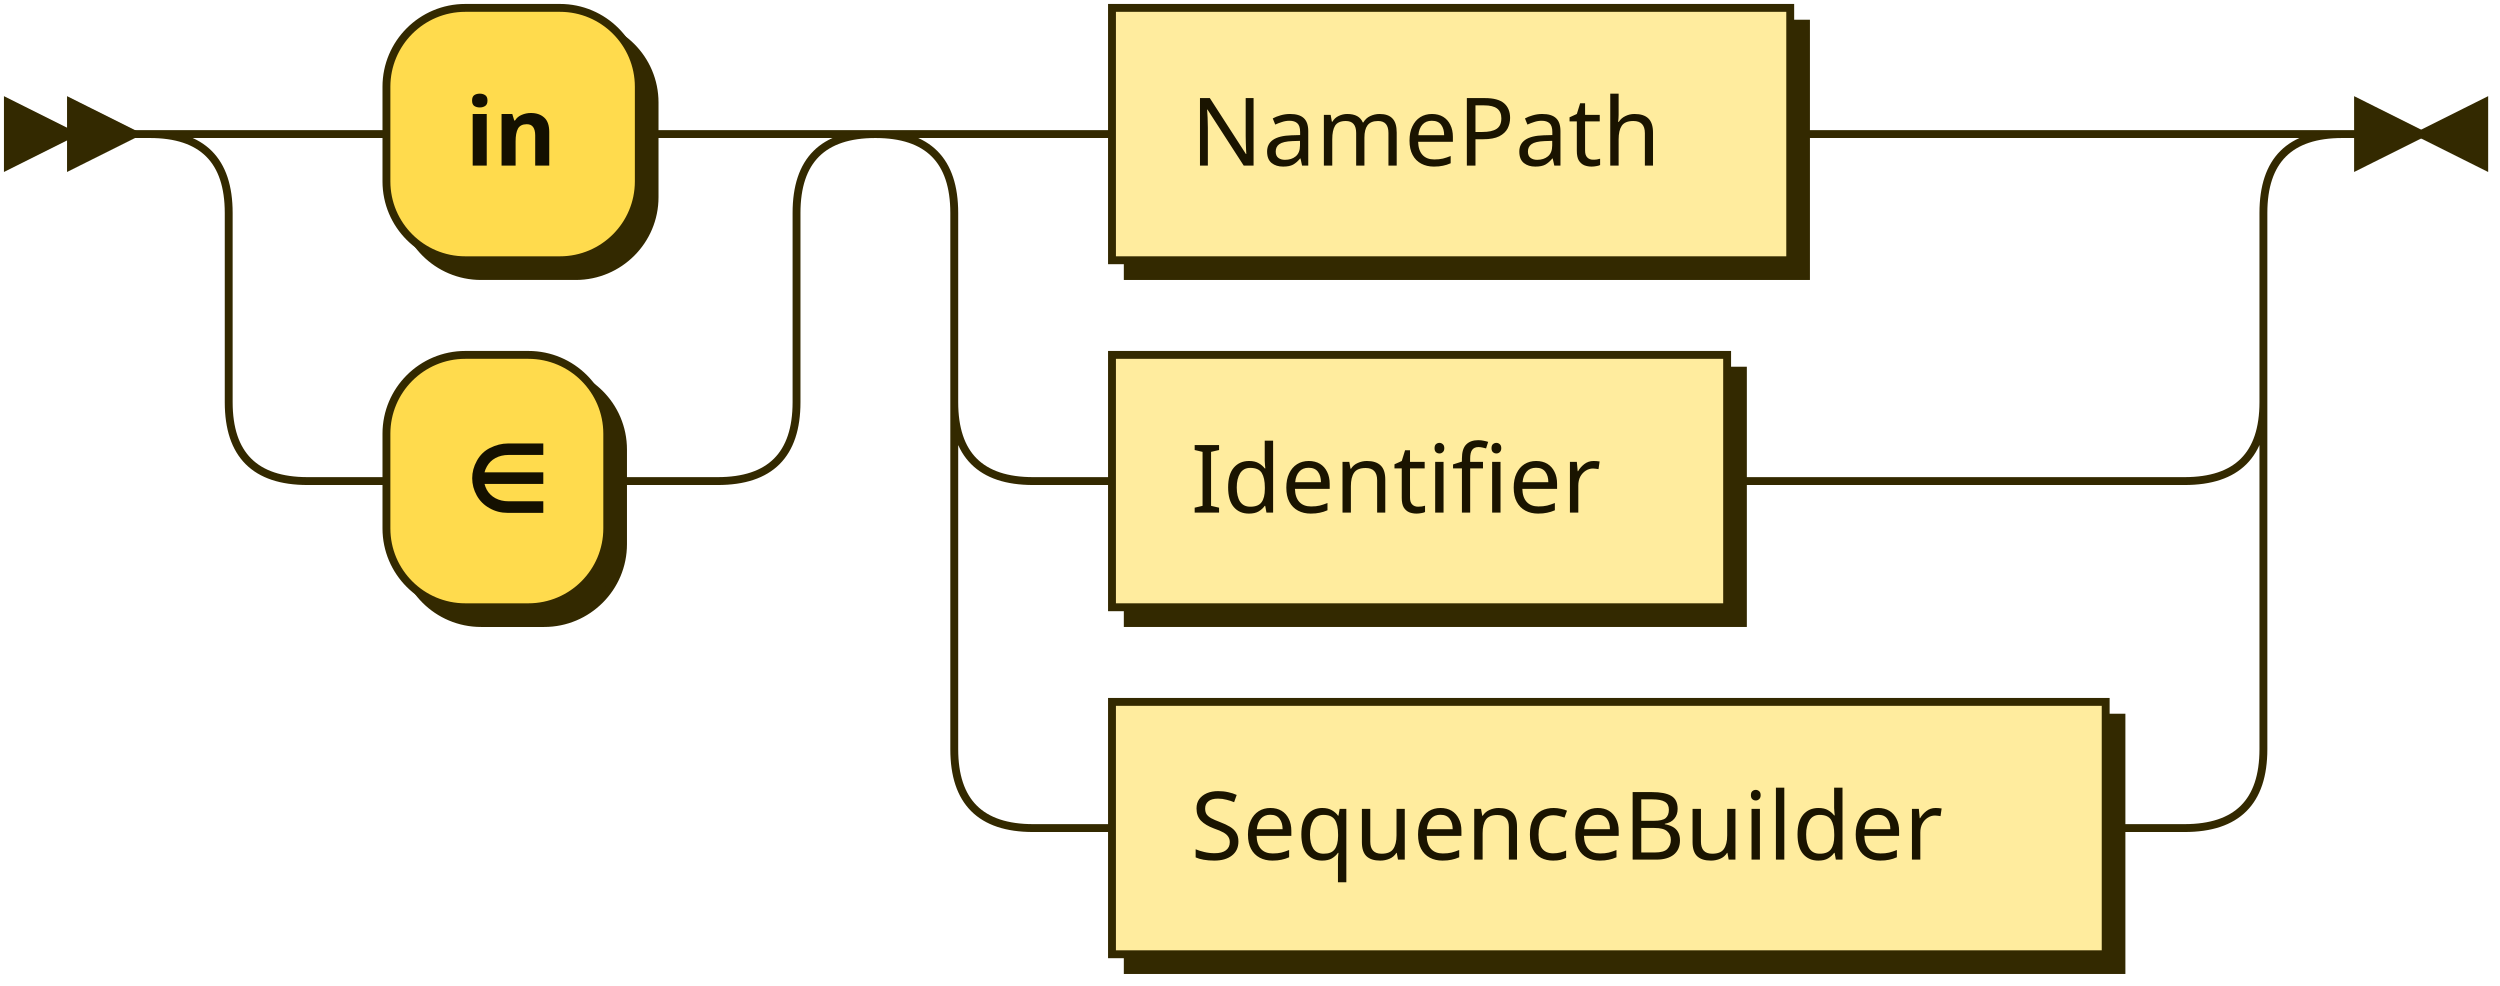
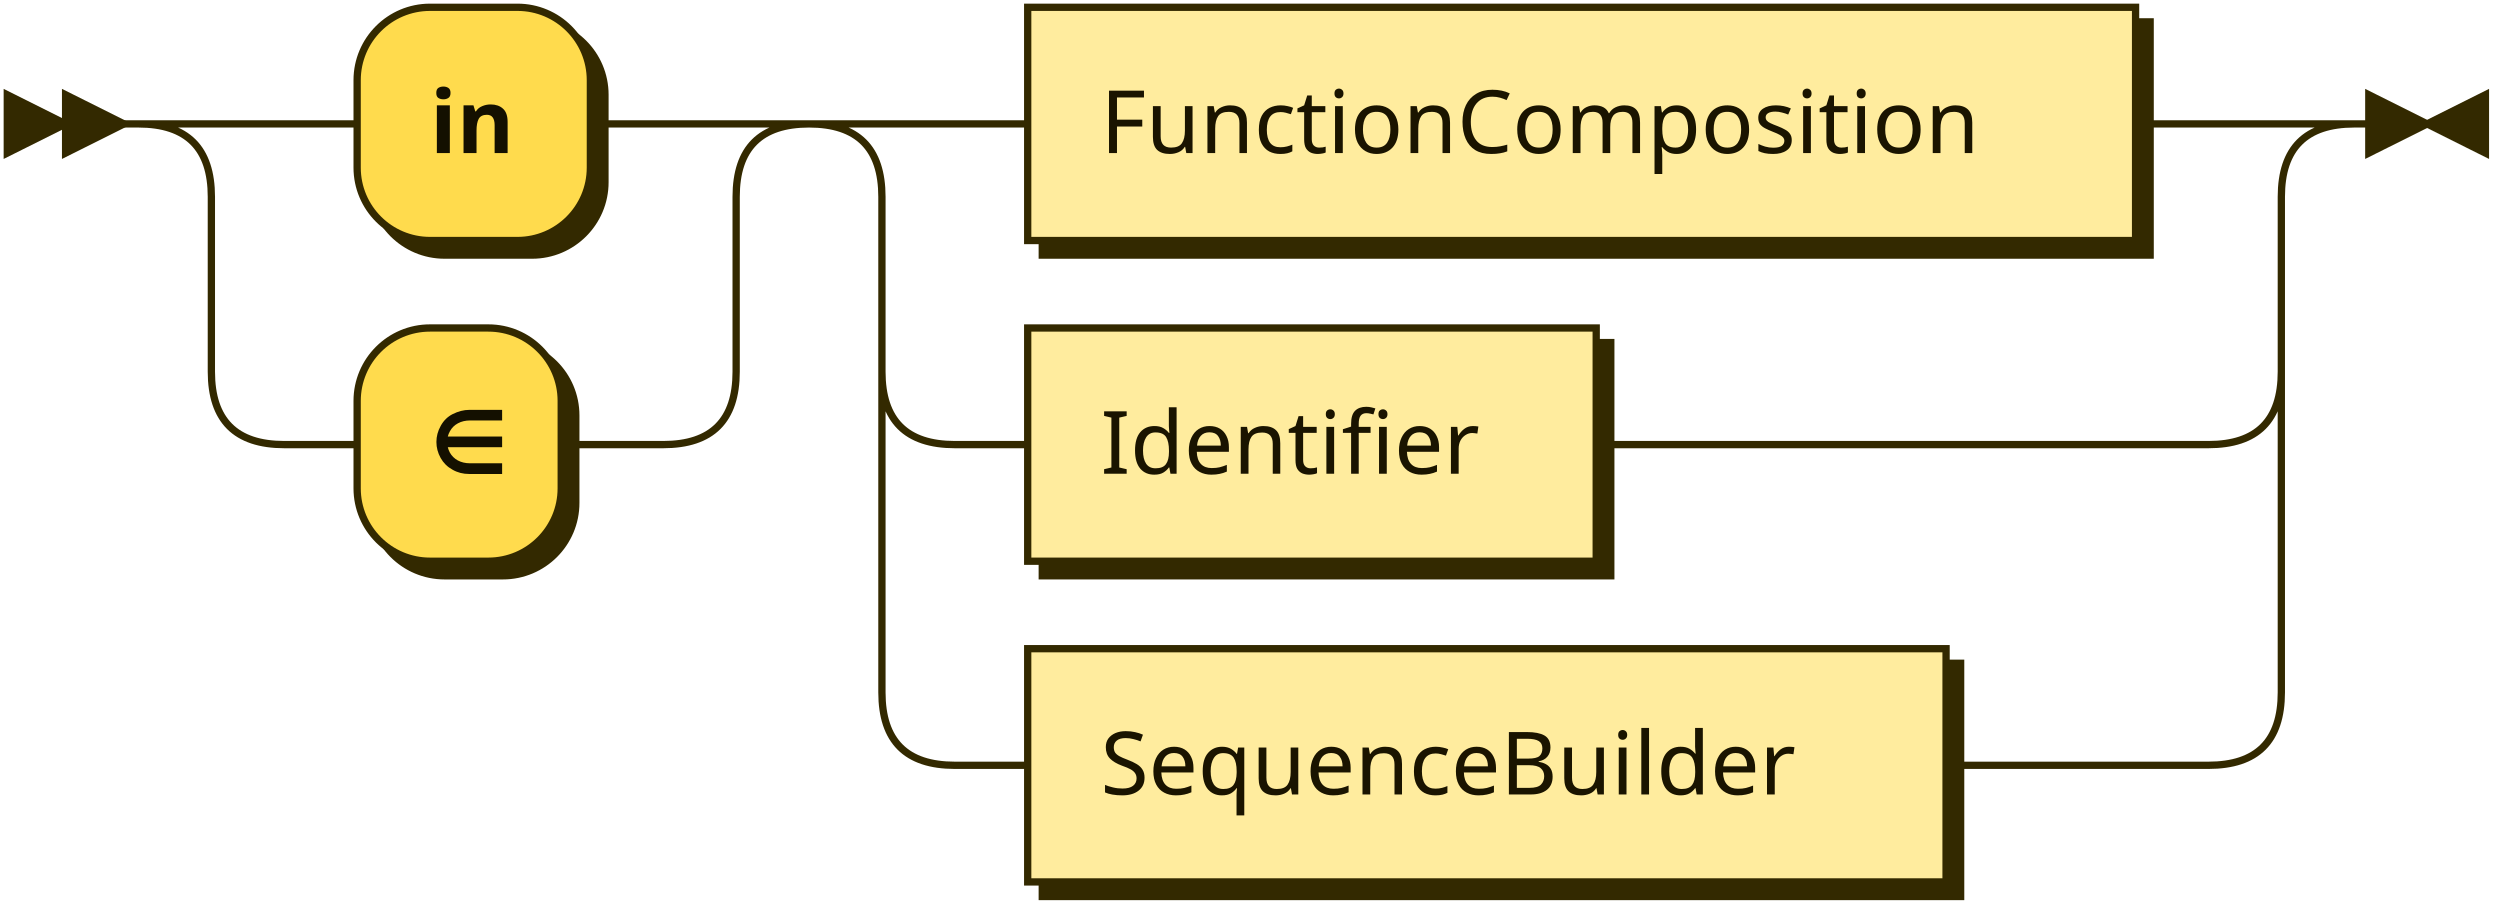
- <svg xmlns="http://www.w3.org/2000/svg" xmlns:xlink="http://www.w3.org/1999/xlink" width="317" height="125">
+ <svg xmlns="http://www.w3.org/2000/svg" xmlns:xlink="http://www.w3.org/1999/xlink" width="343" height="125">
  <defs>
    <style type="text/css">
    @namespace "http://www.w3.org/2000/svg";
    .line                 {fill: none; stroke: #332900; stroke-width: 1;}
    .bold-line            {stroke: #141000; shape-rendering: crispEdges; stroke-width: 2;}
    .thin-line            {stroke: #1F1800; shape-rendering: crispEdges}
    .filled               {fill: #332900; stroke: none;}
    text.terminal         {font-family: Verdana, Sans-serif;
                            font-size: 12px;
                            fill: #141000;
                            font-weight: bold;
                          }
    text.nonterminal      {font-family: Verdana, Sans-serif;
                            font-size: 12px;
                            fill: #1A1400;
                            font-weight: normal;
                          }
    text.regexp           {font-family: Verdana, Sans-serif;
                            font-size: 12px;
                            fill: #1F1800;
                            font-weight: normal;
                          }
    rect, circle, polygon {fill: #332900; stroke: #332900;}
    rect.terminal         {fill: #FFDB4D; stroke: #332900; stroke-width: 1;}
    rect.nonterminal      {fill: #FFEC9E; stroke: #332900; stroke-width: 1;}
    rect.text             {fill: none; stroke: none;}
    polygon.regexp        {fill: #FFF4C7; stroke: #332900; stroke-width: 1;}
  </style>
  </defs>
  <polygon points="9 17 1 13 1 21" />
  <polygon points="17 17 9 13 9 21" />
  <rect x="51" y="3" width="32" height="32" rx="10" />
  <rect x="49" y="1" width="32" height="32" class="terminal" rx="10" />
  <text class="terminal" x="59" y="21">in</text>
  <rect x="51" y="47" width="28" height="32" rx="10" />
  <rect x="49" y="45" width="28" height="32" class="terminal" rx="10" />
  <text class="terminal" x="59" y="65">∈</text>
-   <a xlink:href="#NamePath" xlink:title="NamePath">
-     <rect x="143" y="3" width="86" height="32" />
-     <rect x="141" y="1" width="86" height="32" class="nonterminal" />
-     <text class="nonterminal" x="151" y="21">NamePath</text>
+   <a xlink:href="#FunctionComposition" xlink:title="FunctionComposition">
+     <rect x="143" y="3" width="152" height="32" />
+     <rect x="141" y="1" width="152" height="32" class="nonterminal" />
+     <text class="nonterminal" x="151" y="21">FunctionComposition</text>
  </a>
  <a xlink:href="#Identifier" xlink:title="Identifier">
    <rect x="143" y="47" width="78" height="32" />
    <rect x="141" y="45" width="78" height="32" class="nonterminal" />
    <text class="nonterminal" x="151" y="65">Identifier</text>
  </a>
  <a xlink:href="#SequenceBuilder" xlink:title="SequenceBuilder">
    <rect x="143" y="91" width="126" height="32" />
    <rect x="141" y="89" width="126" height="32" class="nonterminal" />
    <text class="nonterminal" x="151" y="109">SequenceBuilder</text>
  </a>
-   <path class="line" d="m17 17 h2 m20 0 h10 m32 0 h10 m-72 0 h20 m52 0 h20 m-92 0 q10 0 10 10 m72 0 q0 -10 10 -10 m-82 10 v24 m72 0 v-24 m-72 24 q0 10 10 10 m52 0 q10 0 10 -10 m-62 10 h10 m28 0 h10 m0 0 h4 m40 -44 h10 m86 0 h10 m0 0 h40 m-166 0 h20 m146 0 h20 m-186 0 q10 0 10 10 m166 0 q0 -10 10 -10 m-176 10 v24 m166 0 v-24 m-166 24 q0 10 10 10 m146 0 q10 0 10 -10 m-156 10 h10 m78 0 h10 m0 0 h48 m-156 -10 v20 m166 0 v-20 m-166 20 v24 m166 0 v-24 m-166 24 q0 10 10 10 m146 0 q10 0 10 -10 m-156 10 h10 m126 0 h10 m23 -88 h-3" />
-   <polygon points="307 17 315 13 315 21" />
-   <polygon points="307 17 299 13 299 21" />
+   <path class="line" d="m17 17 h2 m20 0 h10 m32 0 h10 m-72 0 h20 m52 0 h20 m-92 0 q10 0 10 10 m72 0 q0 -10 10 -10 m-82 10 v24 m72 0 v-24 m-72 24 q0 10 10 10 m52 0 q10 0 10 -10 m-62 10 h10 m28 0 h10 m0 0 h4 m40 -44 h10 m152 0 h10 m-192 0 h20 m172 0 h20 m-212 0 q10 0 10 10 m192 0 q0 -10 10 -10 m-202 10 v24 m192 0 v-24 m-192 24 q0 10 10 10 m172 0 q10 0 10 -10 m-182 10 h10 m78 0 h10 m0 0 h74 m-182 -10 v20 m192 0 v-20 m-192 20 v24 m192 0 v-24 m-192 24 q0 10 10 10 m172 0 q10 0 10 -10 m-182 10 h10 m126 0 h10 m0 0 h26 m23 -88 h-3" />
+   <polygon points="333 17 341 13 341 21" />
+   <polygon points="333 17 325 13 325 21" />
</svg>
